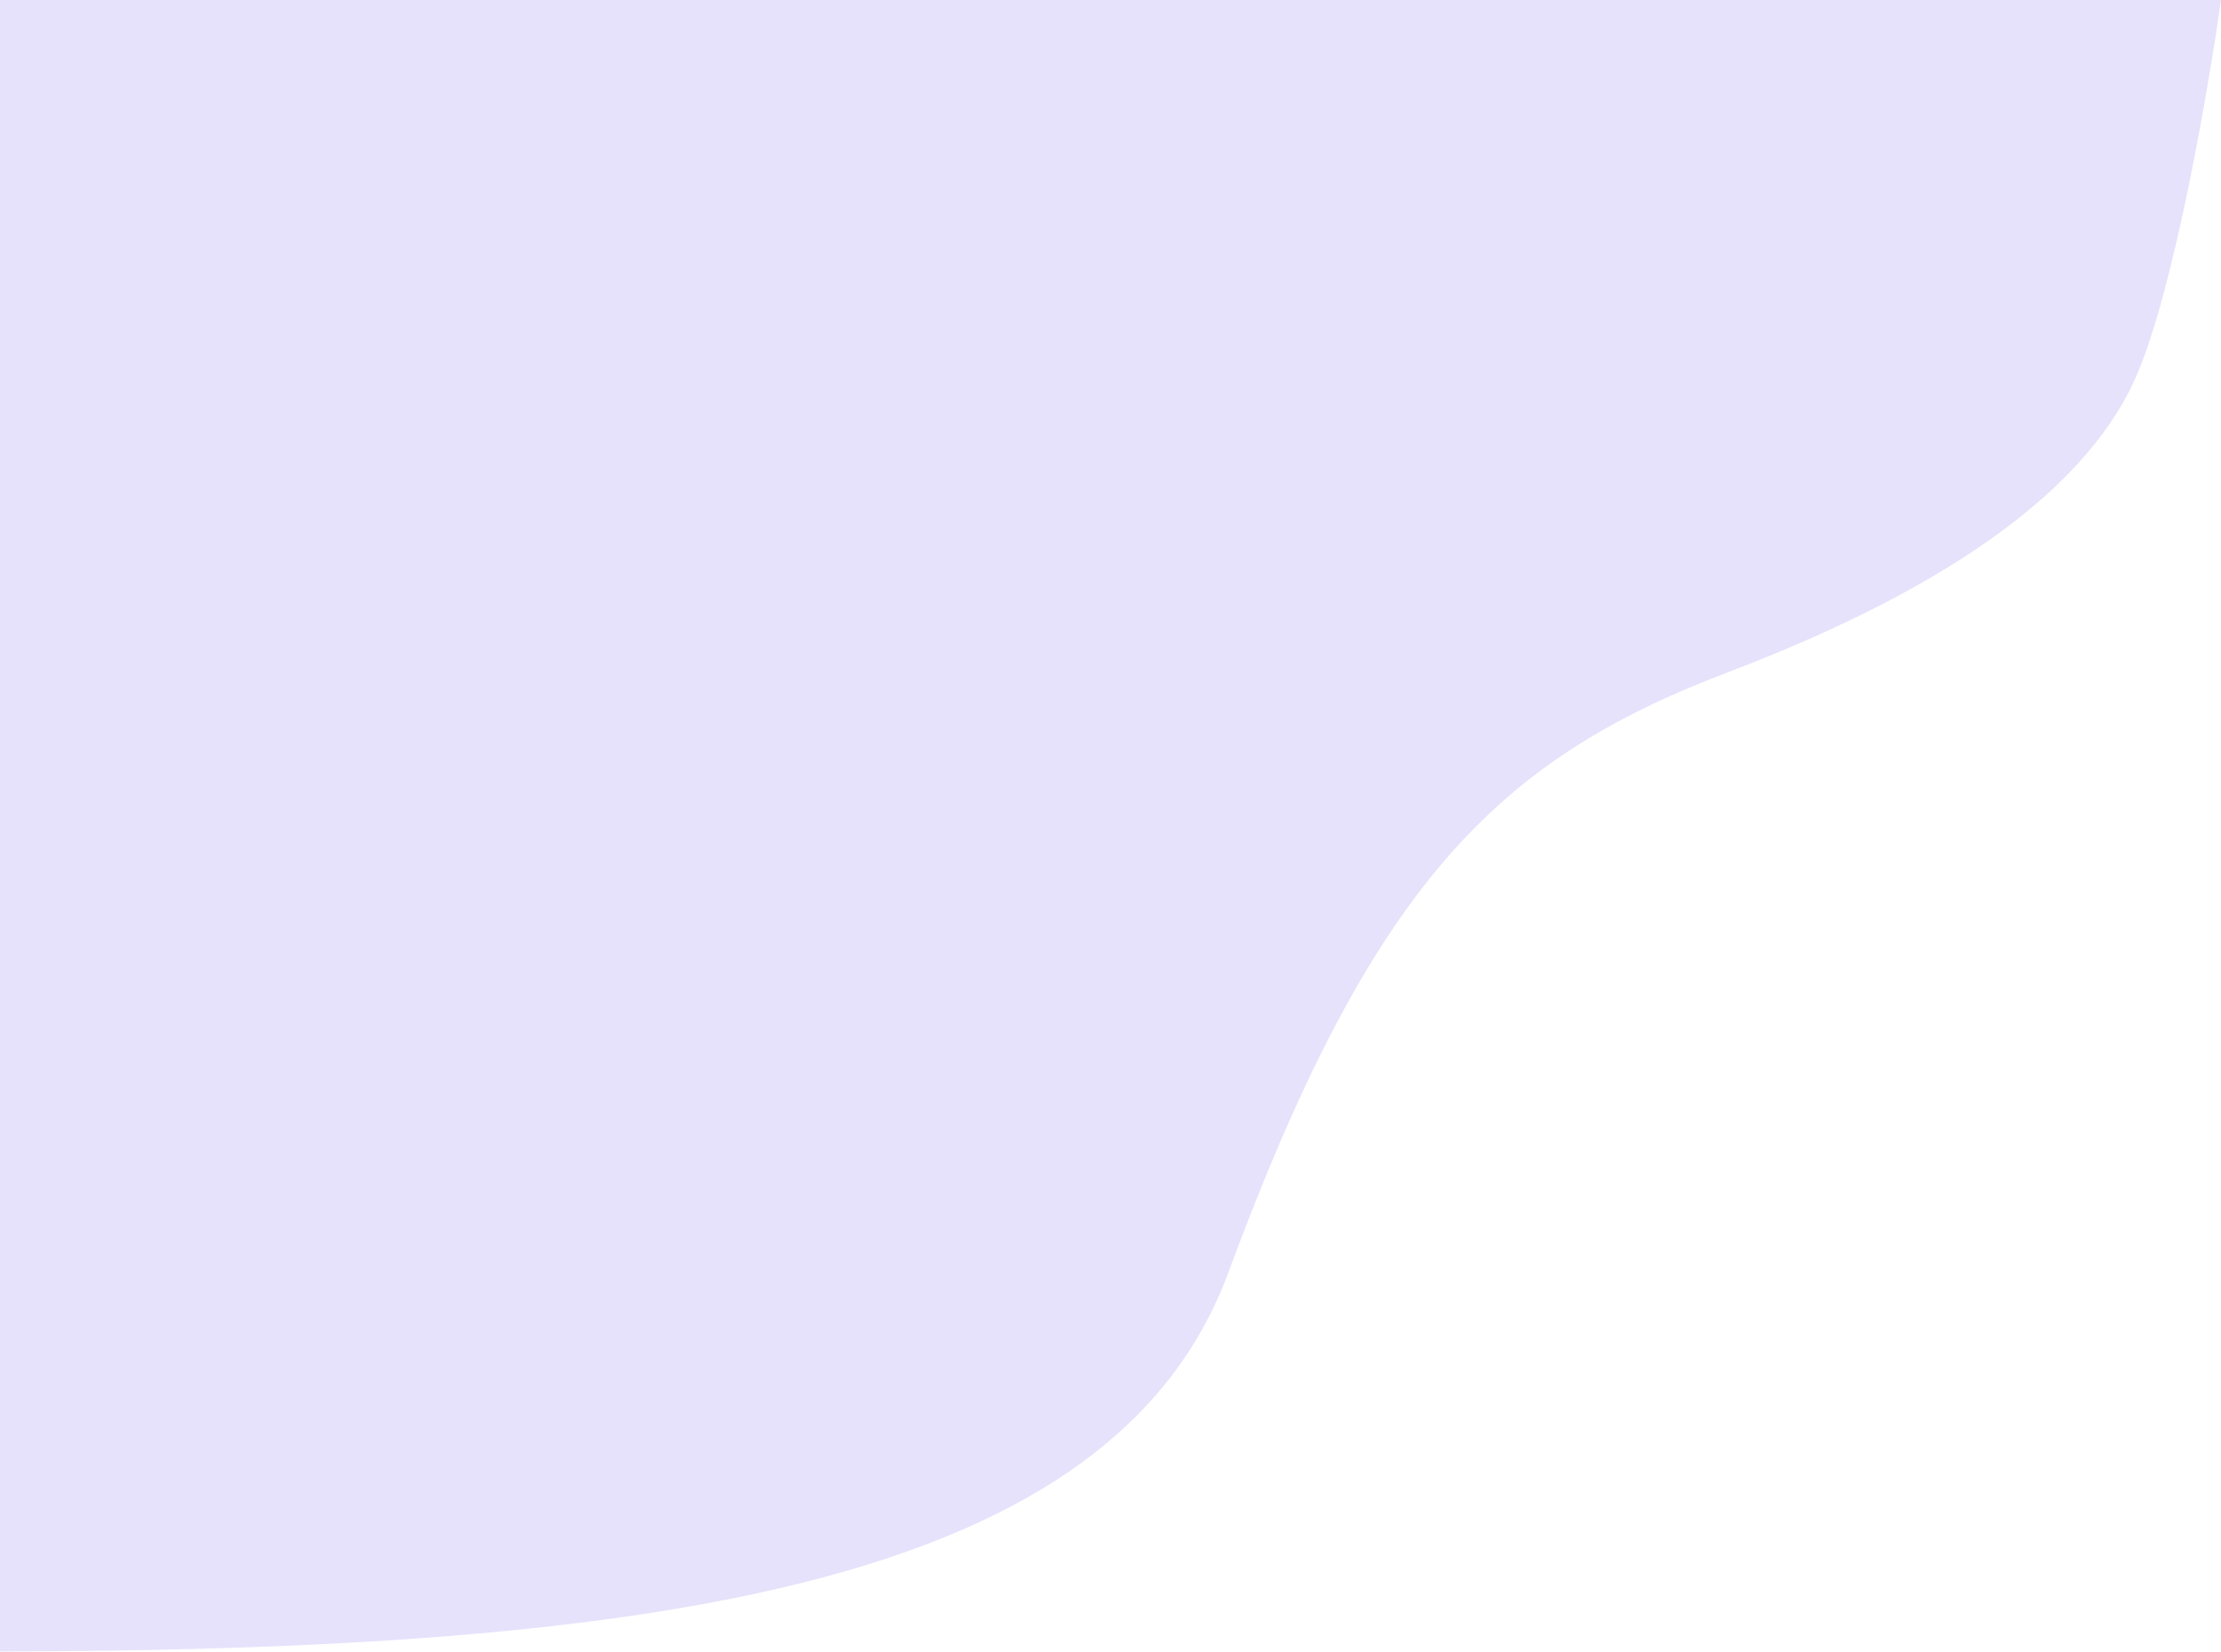
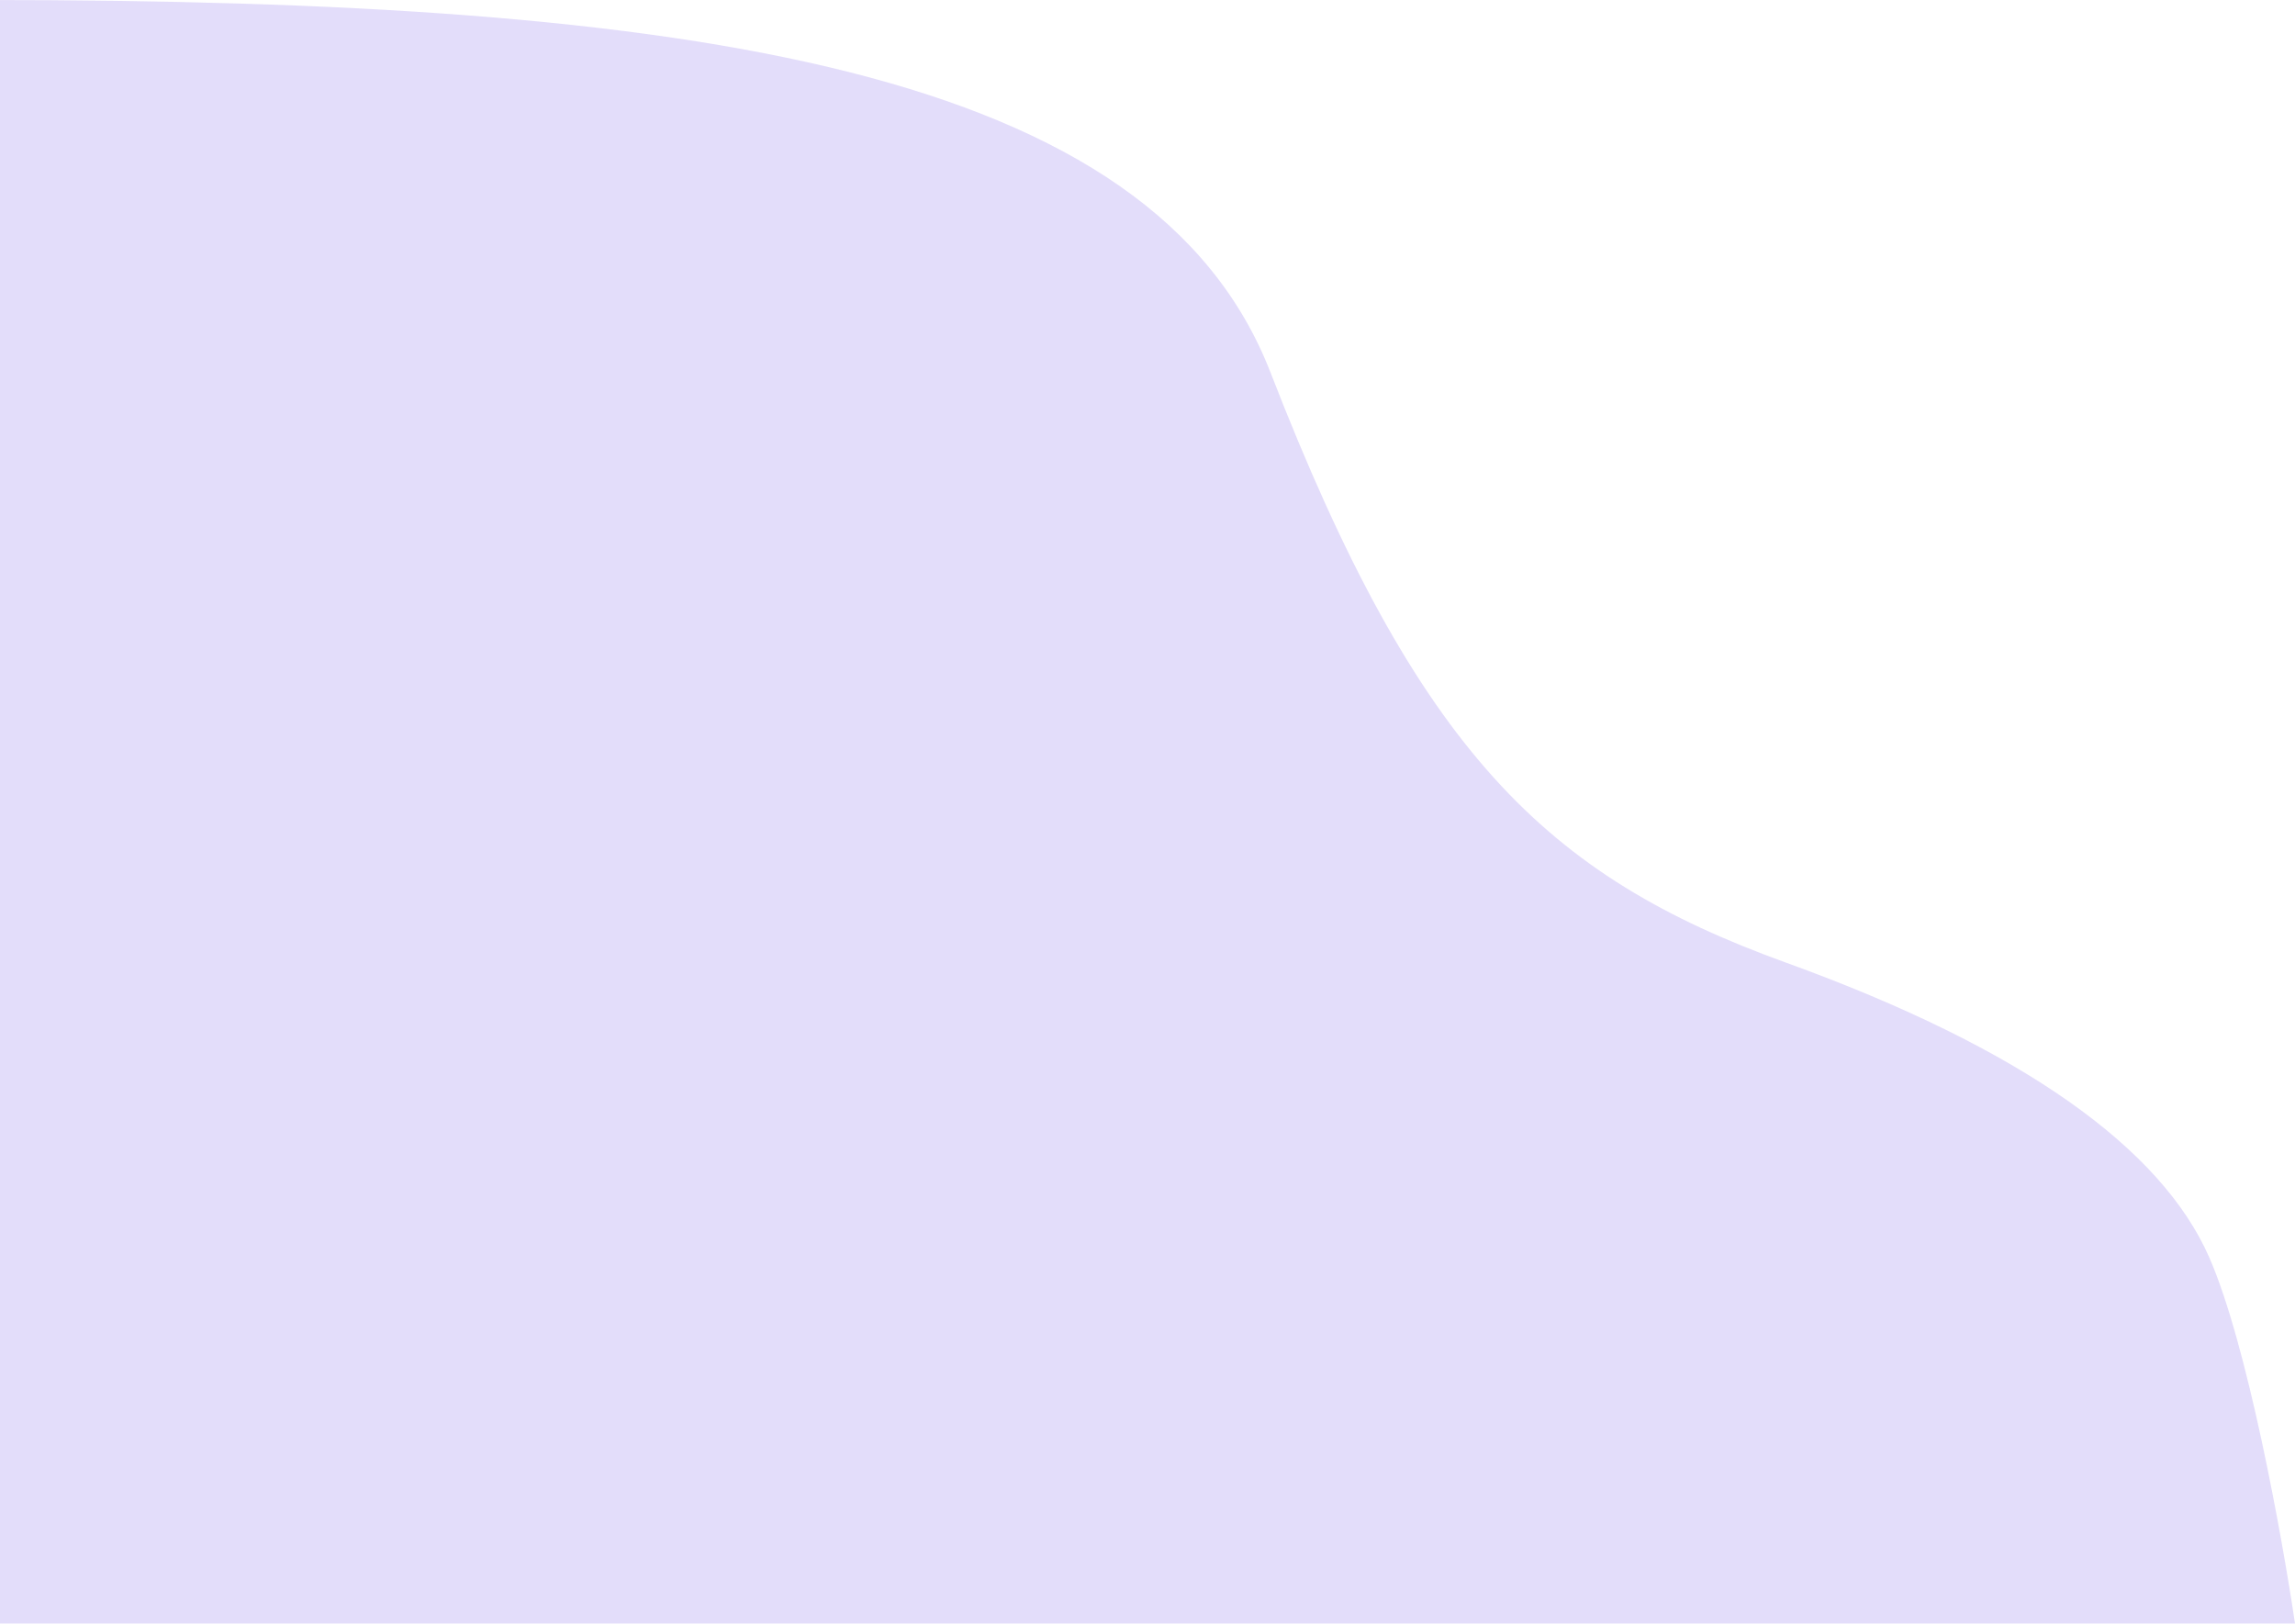
- <svg xmlns="http://www.w3.org/2000/svg" width="1128" height="839" viewBox="0 0 1128 839" fill="none">
-   <g filter="url(#filter0_b_3_7)">
-     <path d="M623.869 646.421C565.786 803.632 340.655 839 -9 839V0H1128C1121.75 44.425 1104.55 144.495 1085.73 189.373C1062.21 245.471 994.383 297.15 877.127 341.688C759.872 386.226 696.472 449.908 623.869 646.421Z" fill="#E0DAFA" fill-opacity="0.8" />
+ <svg xmlns="http://www.w3.org/2000/svg" width="892" height="631" viewBox="0 0 892 631" fill="none">
+   <g filter="url(#filter0_b_4_2270)">
+     <path d="M493.838 144.836C447.965 26.6 270.157 3.68927e-05 -6 6.10352e-05L-6 631L892 631C887.065 597.588 873.478 522.327 858.618 488.575C840.042 446.384 786.47 407.518 693.861 374.021C601.253 340.525 551.18 292.63 493.838 144.836Z" fill="#E0DAFA" fill-opacity="0.9" />
  </g>
  <defs>
-     <filter id="filter0_b_3_7" x="-59" y="-50" width="1237" height="939" filterUnits="userSpaceOnUse" color-interpolation-filters="sRGB">
+     <filter id="filter0_b_4_2270" x="-56" y="-50" width="998" height="731" filterUnits="userSpaceOnUse" color-interpolation-filters="sRGB">
      <feFlood flood-opacity="0" result="BackgroundImageFix" />
      <feGaussianBlur in="BackgroundImageFix" stdDeviation="25" />
-       <feComposite in2="SourceAlpha" operator="in" result="effect1_backgroundBlur_3_7" />
-       <feBlend mode="normal" in="SourceGraphic" in2="effect1_backgroundBlur_3_7" result="shape" />
+       <feComposite in2="SourceAlpha" operator="in" result="effect1_backgroundBlur_4_2270" />
+       <feBlend mode="normal" in="SourceGraphic" in2="effect1_backgroundBlur_4_2270" result="shape" />
    </filter>
  </defs>
</svg>
